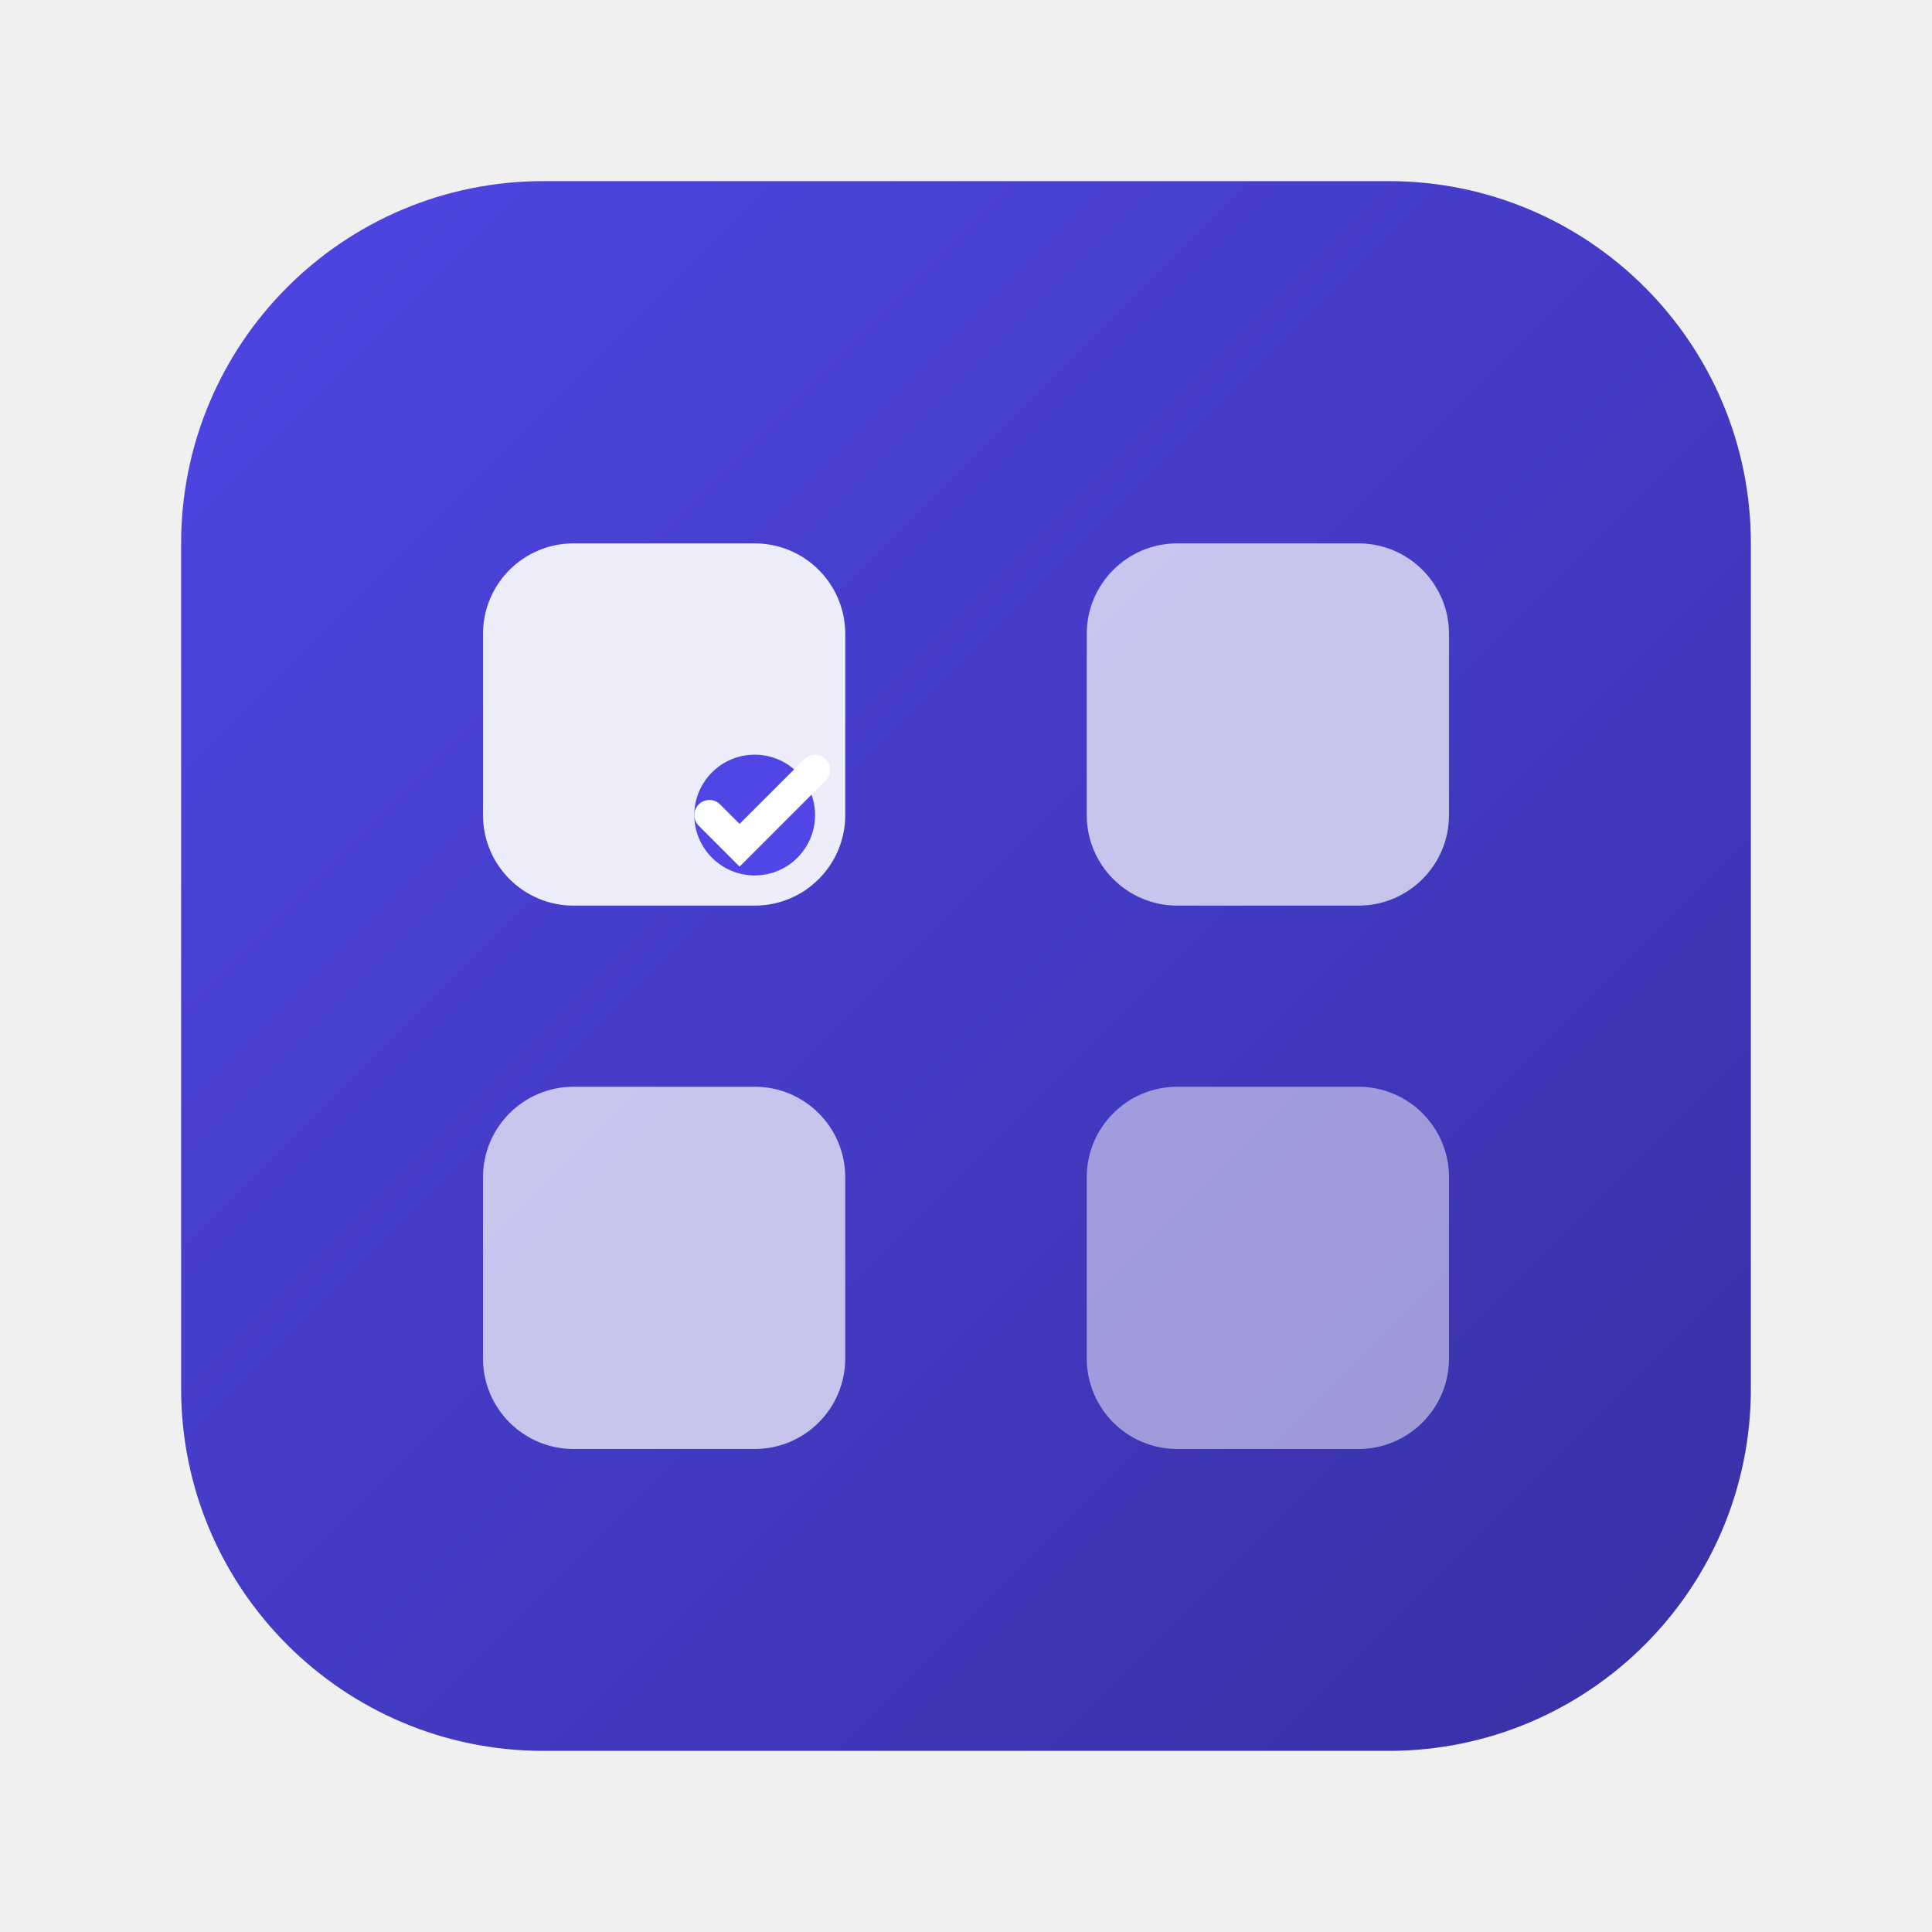
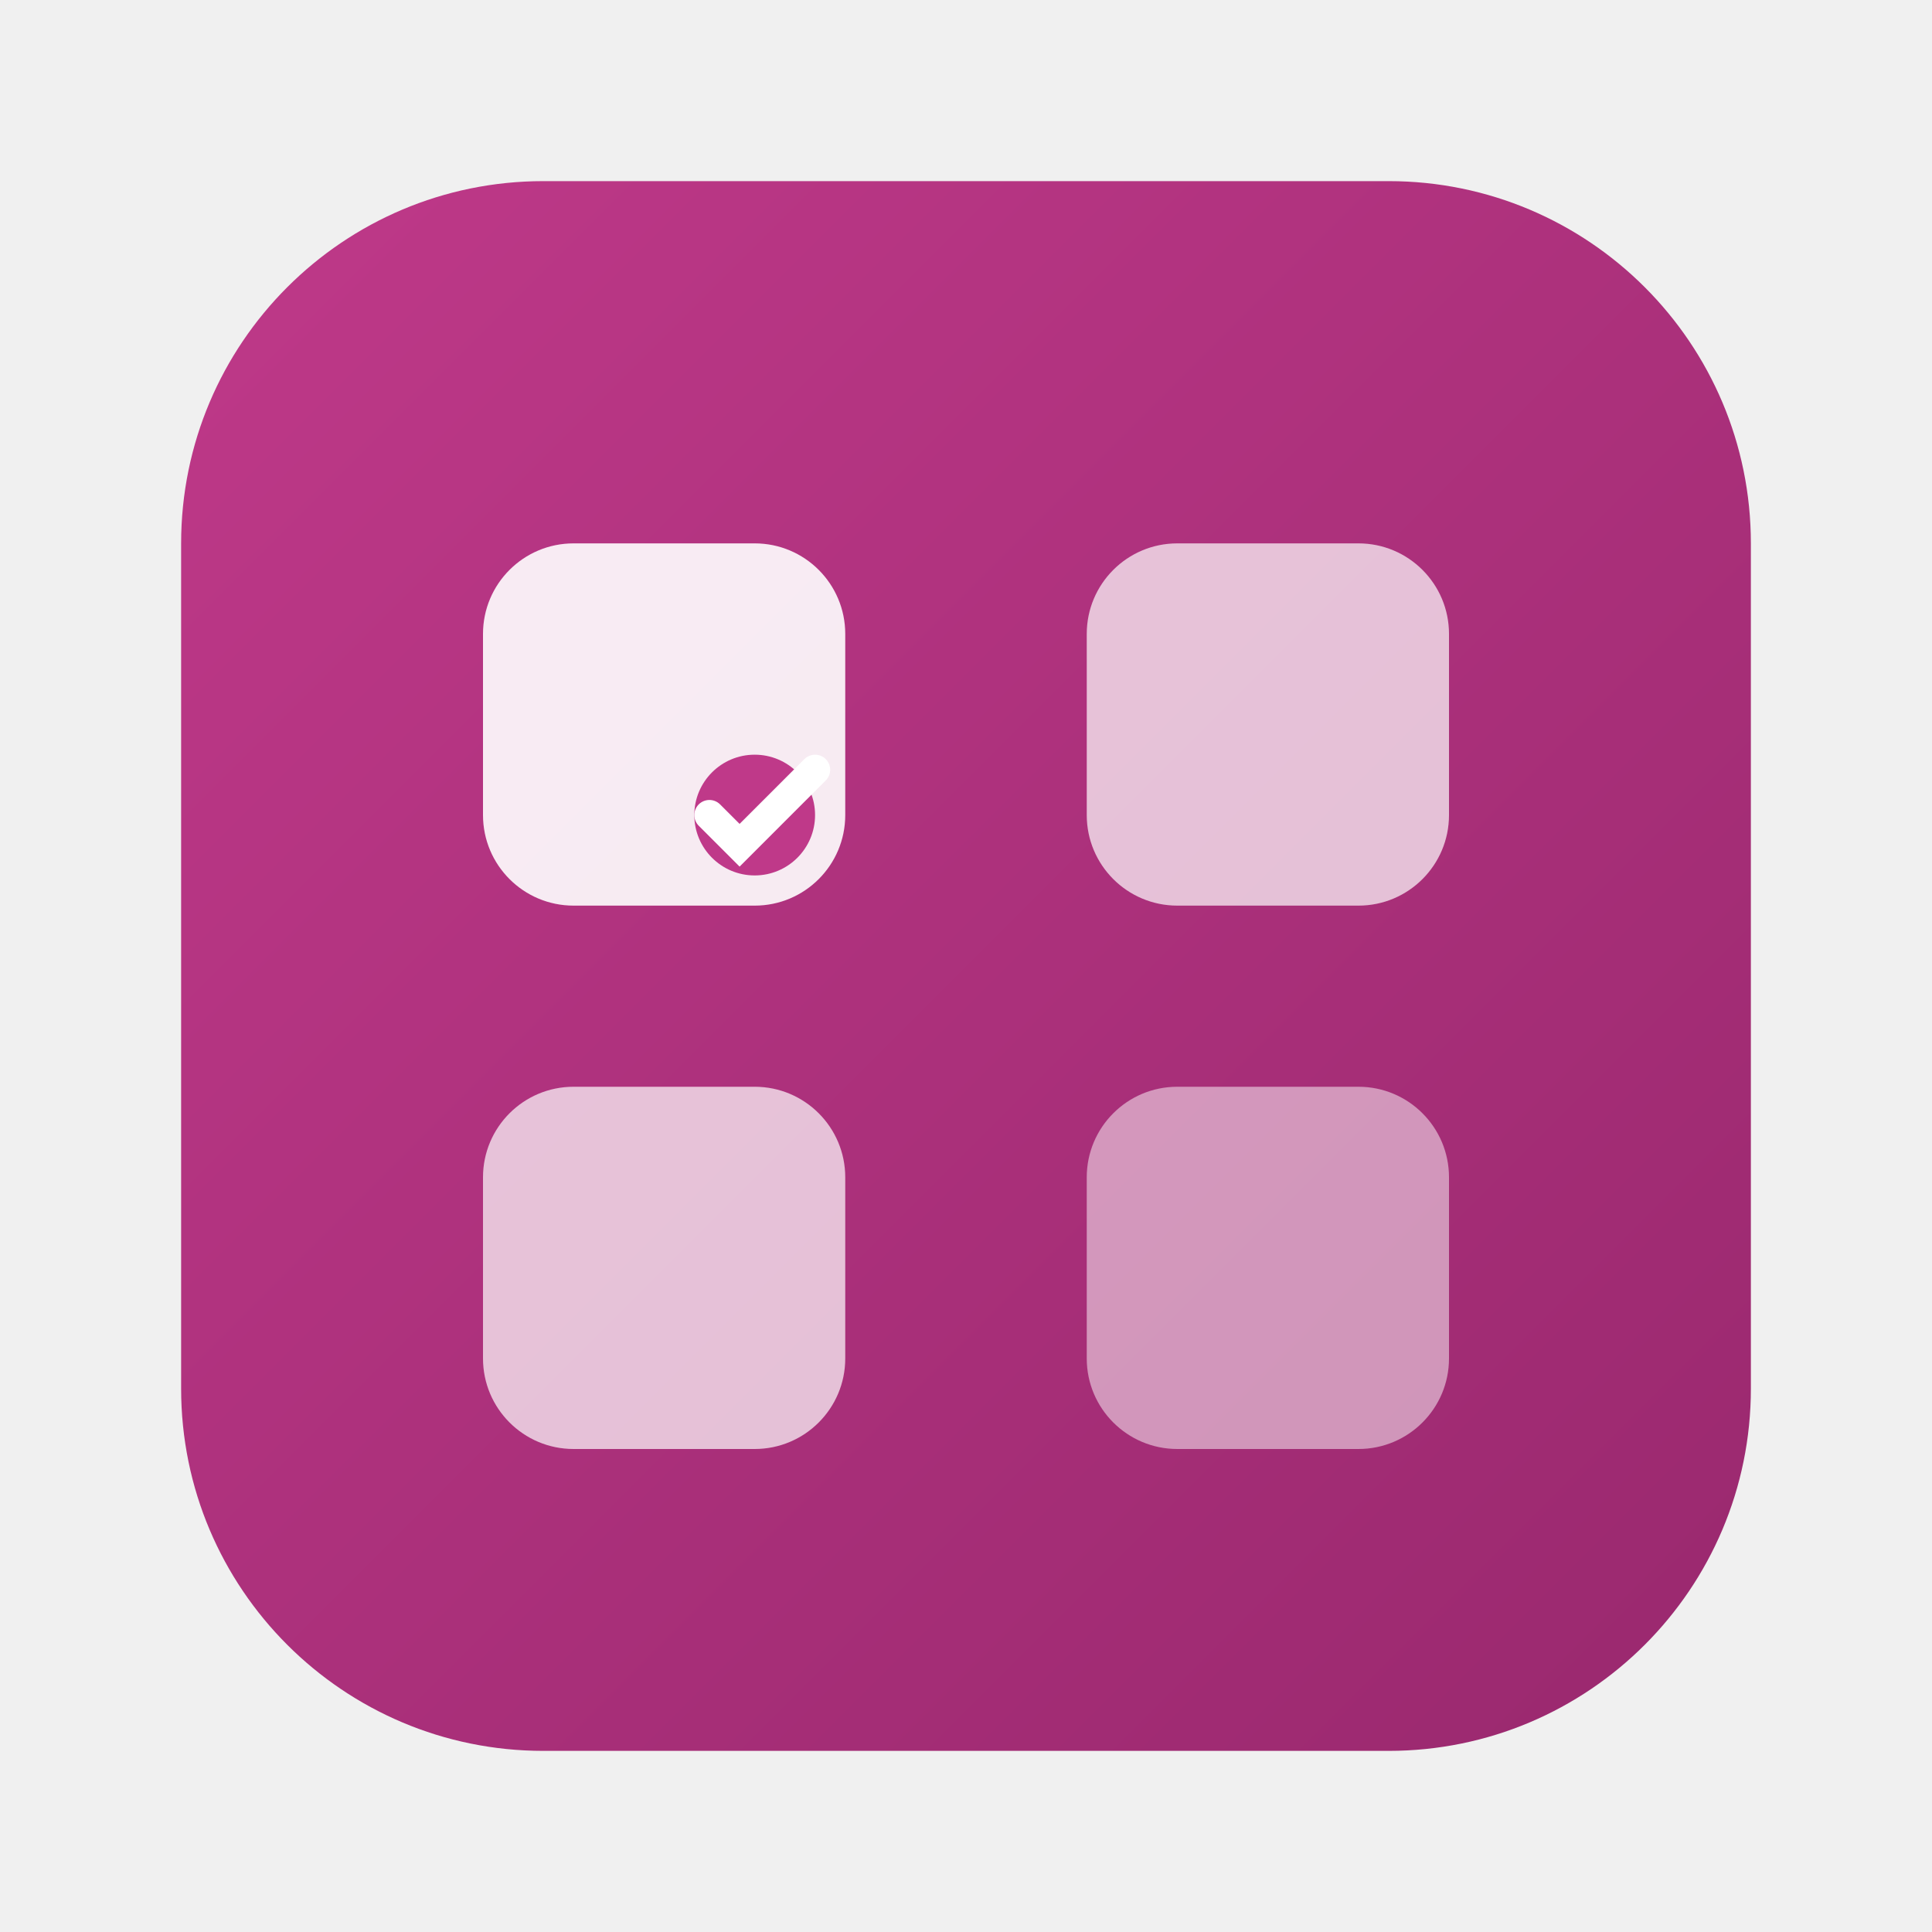
<svg xmlns="http://www.w3.org/2000/svg" viewBox="0 0 64 64" width="64" height="64">
  <defs>
    <linearGradient id="g" x1="0%" y1="0%" x2="100%" y2="100%">
-       <stop offset="0%" style="stop-color:#4F46E5;stop-opacity:1" />
-       <stop offset="100%" style="stop-color:#3730A3;stop-opacity:1" />
+       <stop offset="0%" style="stop-color:#bf3989;stop-opacity:1" />
+       <stop offset="100%" style="stop-color:#99286e;stop-opacity:1" />
    </linearGradient>
  </defs>
  <rect x="6" y="6" width="52" height="52" rx="12" fill="url(#g)" />
  <rect x="16" y="18" width="12" height="12" rx="3" fill="white" opacity="0.9" />
  <rect x="36" y="18" width="12" height="12" rx="3" fill="white" opacity="0.7" />
  <rect x="16" y="36" width="12" height="12" rx="3" fill="white" opacity="0.7" />
  <rect x="36" y="36" width="12" height="12" rx="3" fill="white" opacity="0.5" />
-   <circle cx="25" cy="27" r="2" fill="#4F46E5" />
+   <circle cx="25" cy="27" r="2" fill="#bf3989" />
  <polyline points="23.5,27 24.5,28 27,25.5" fill="none" stroke="white" stroke-width="1" stroke-linecap="round" />
</svg>
